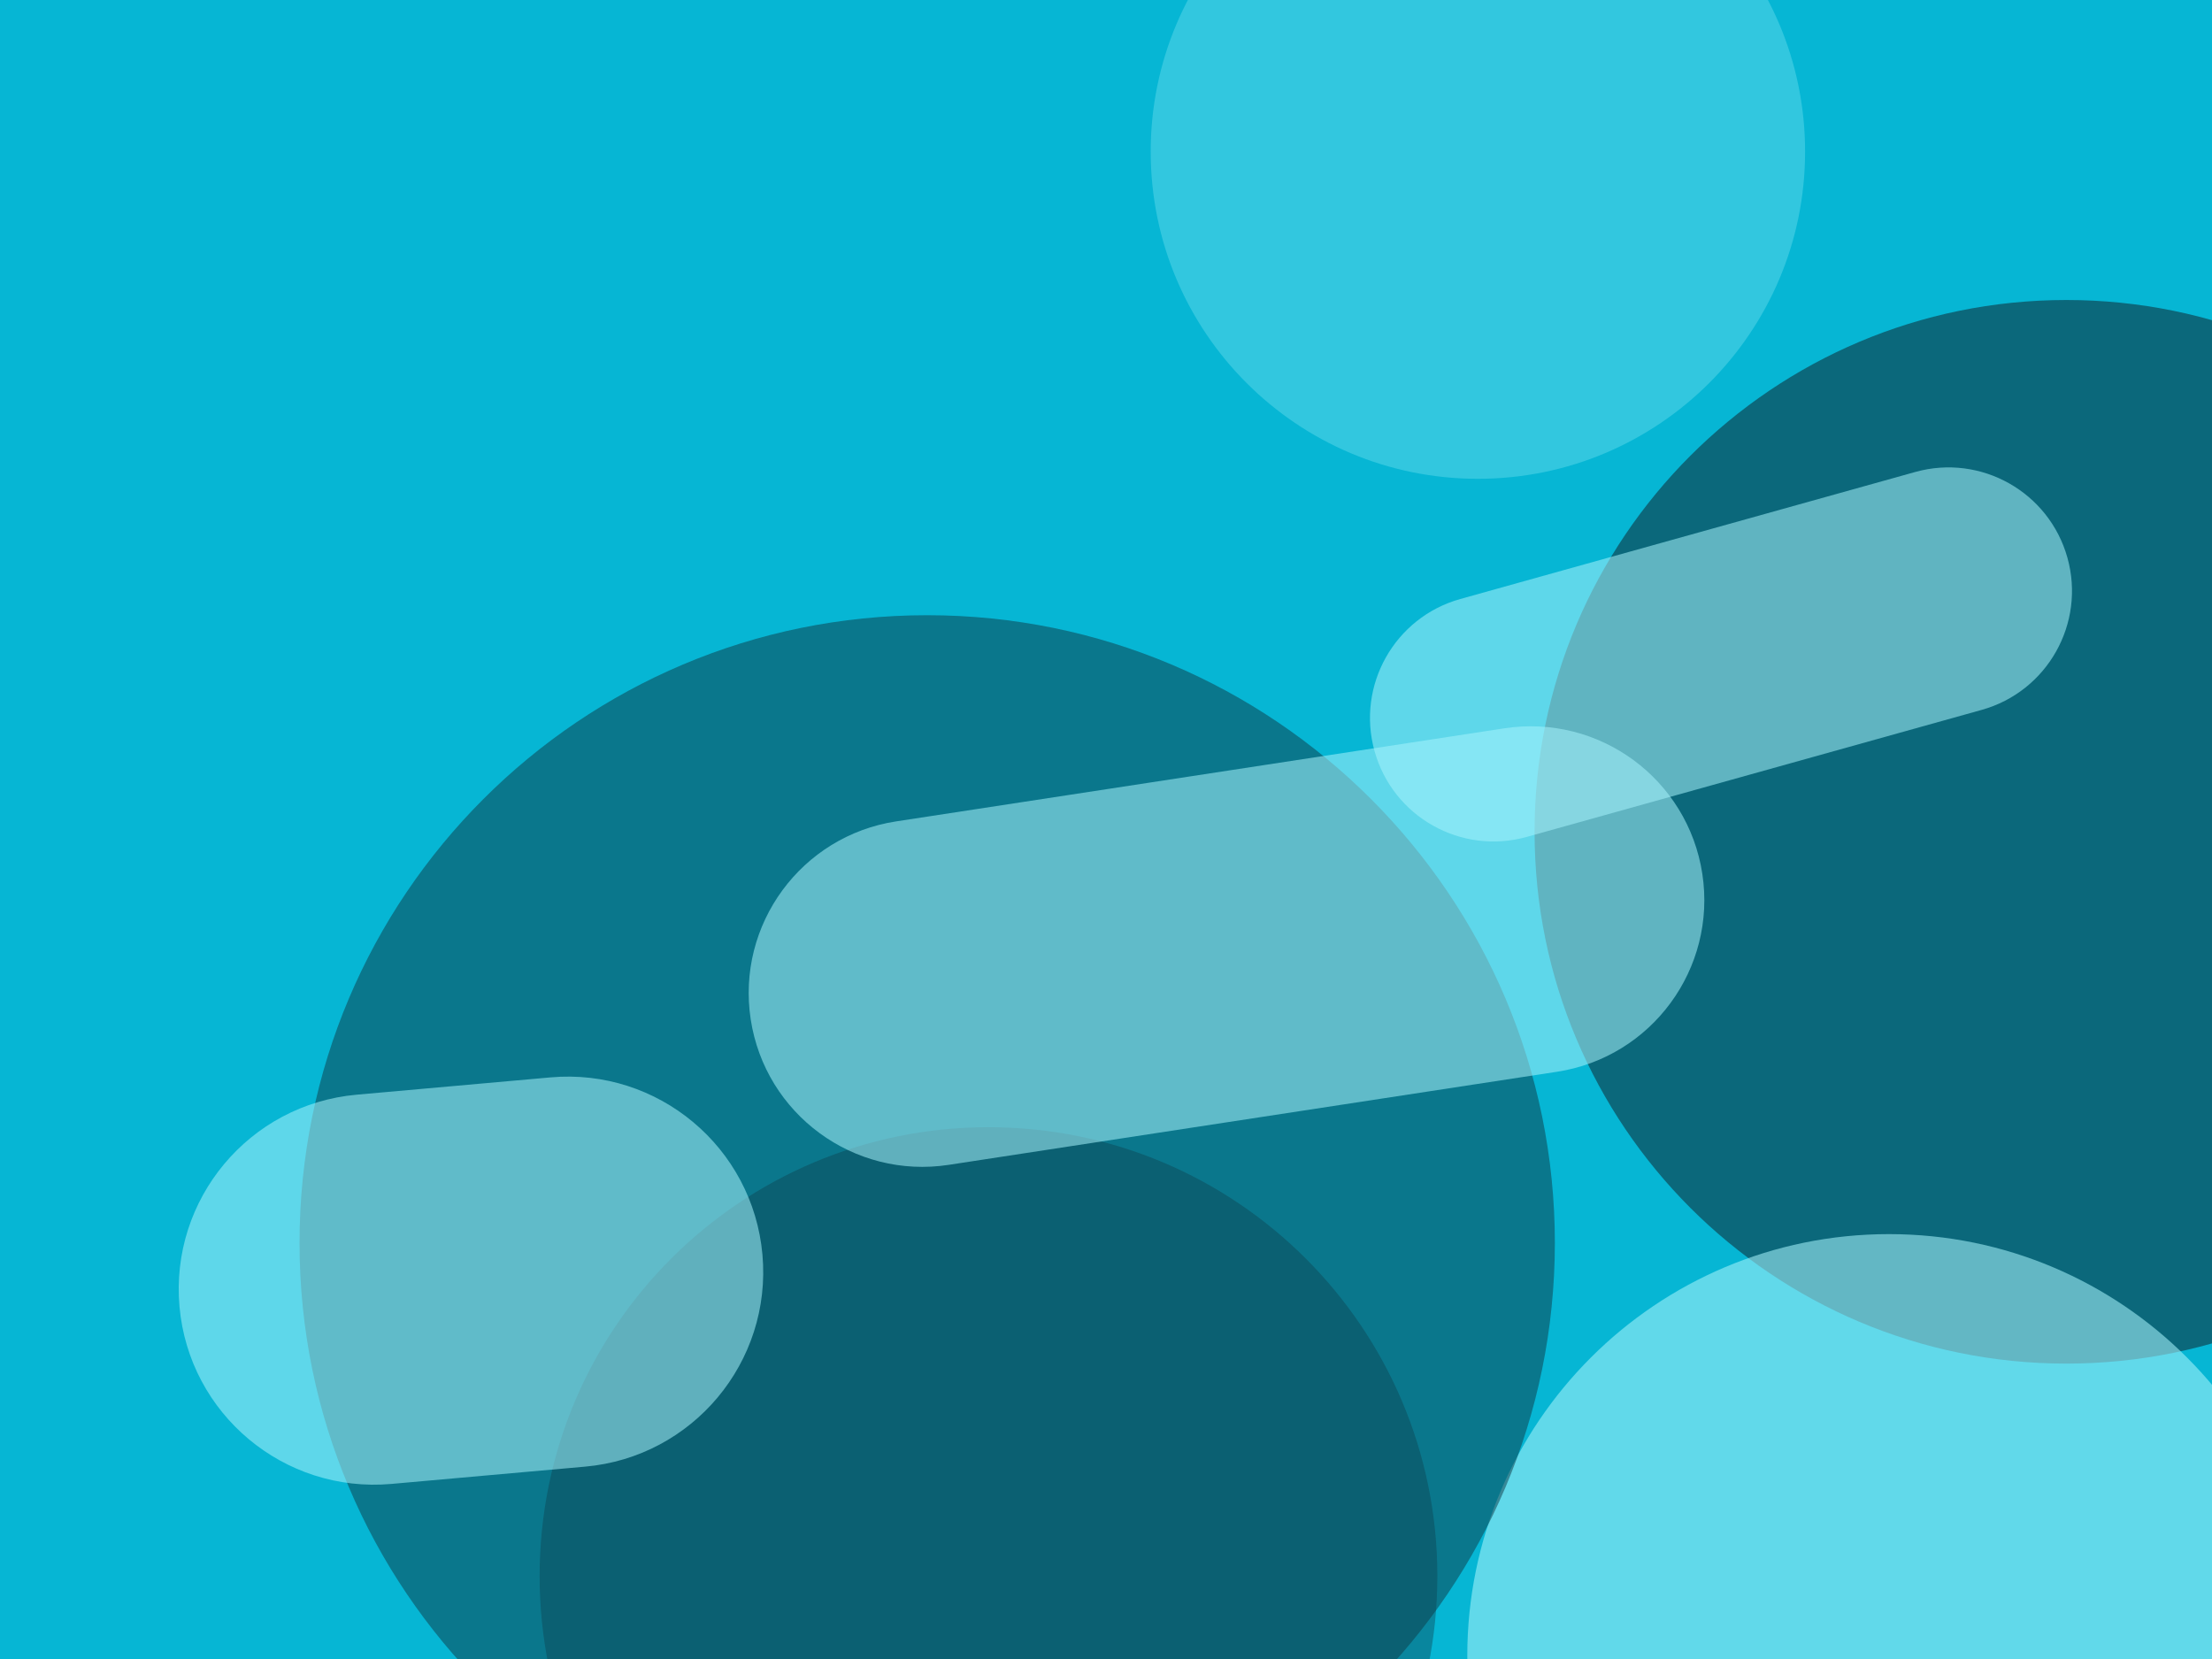
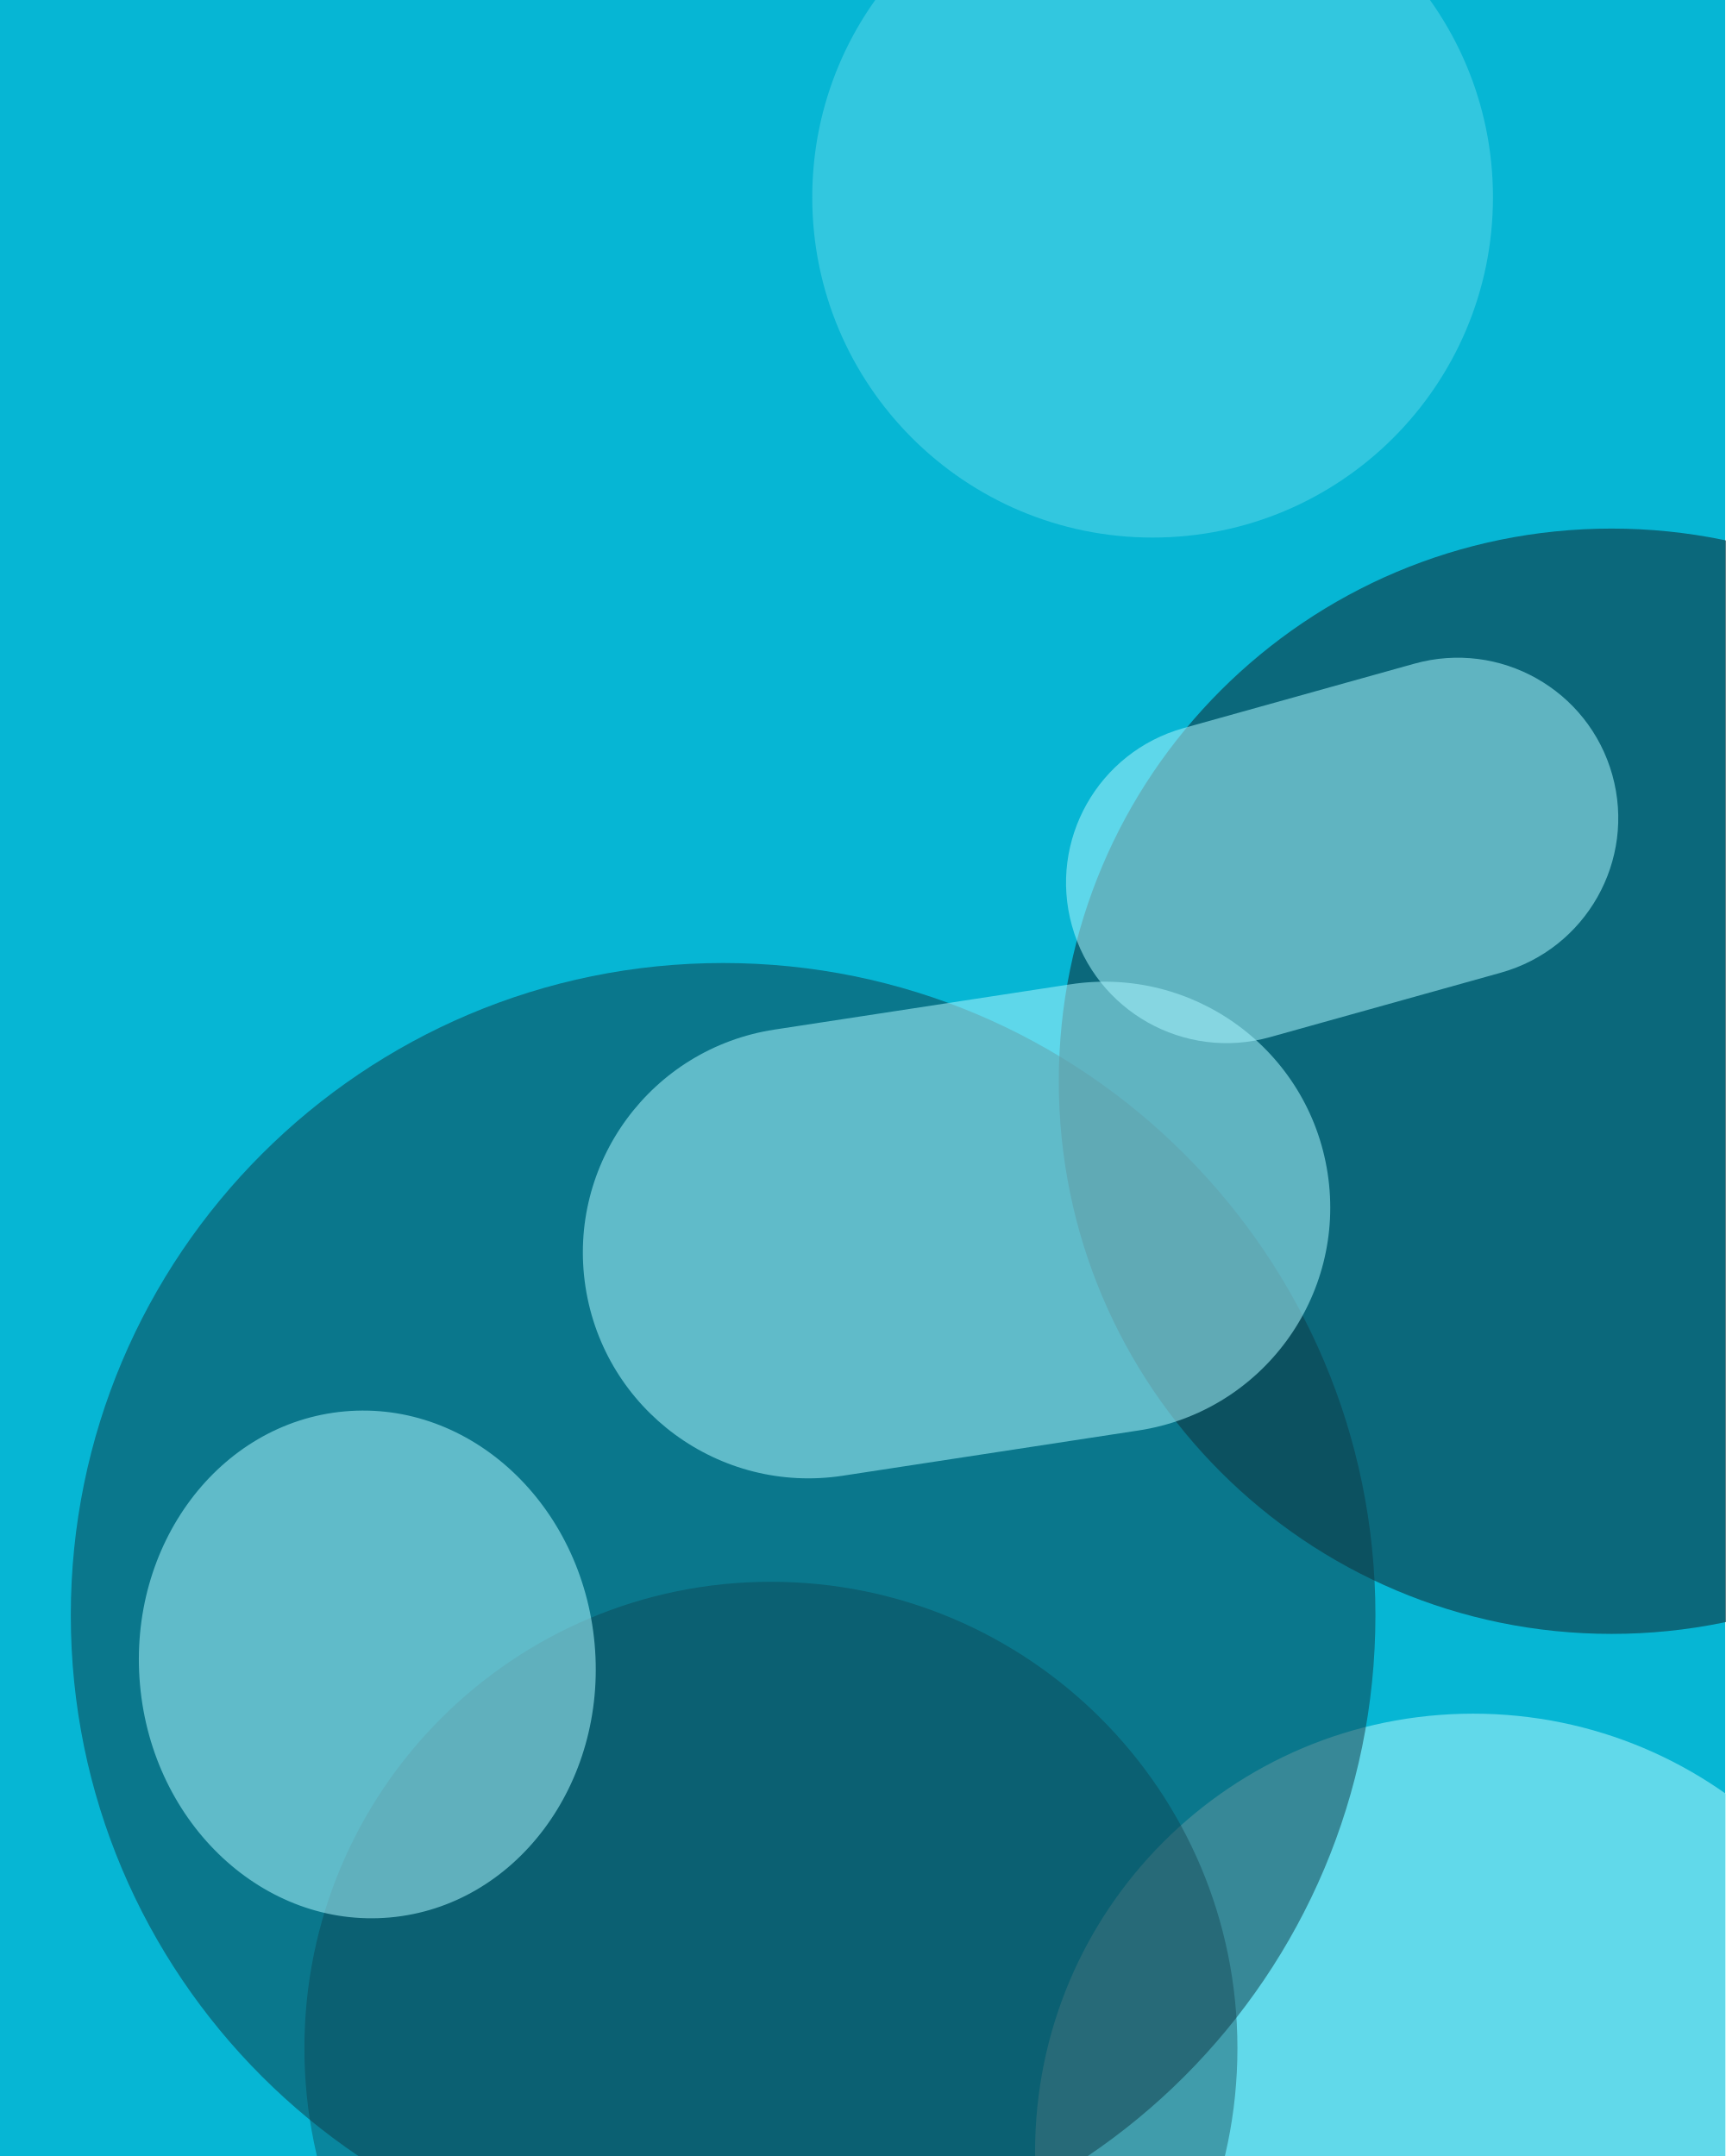
- <svg xmlns="http://www.w3.org/2000/svg" viewBox="0 0 480 360" width="480" height="360">
-   <rect width="480" height="360" fill="#06B6D4" />
-   <circle cx="448.4" cy="180.5" r="115.4" fill="#0E3A47" opacity="0.63" />
-   <circle cx="409.9" cy="359.3" r="91.5" fill="#A5F3FC" opacity="0.57" />
-   <circle cx="201.2" cy="269.7" r="136.2" fill="#0E3A47" opacity="0.51" />
-   <circle cx="320.7" cy="32.9" r="71.0" fill="#A5F3FC" opacity="0.28" />
-   <circle cx="214.5" cy="342.0" r="97.4" fill="#0E3A47" opacity="0.39" />
-   <rect x="295.4" y="115.2" width="156.1" height="53.6" rx="26.8" fill="#A5F3FC" opacity="0.55" transform="rotate(-15.6 373.5 142.0)" />
-   <rect x="38.7" y="235.5" width="127.0" height="84.8" rx="42.4" fill="#A5F3FC" opacity="0.55" transform="rotate(-5.1 102.2 277.9)" />
-   <rect x="161.7" y="167.7" width="208.9" height="75.4" rx="37.7" fill="#A5F3FC" opacity="0.55" transform="rotate(-8.7 266.2 205.4)" />
+ <svg xmlns="http://www.w3.org/2000/svg" viewBox="0 0 480 600" width="480" height="600">
+   <rect width="480" height="600" fill="#06B6D4" />
+   <circle cx="448.4" cy="300.9" r="153.8" fill="#0E3A47" opacity="0.63" />
+   <circle cx="409.9" cy="598.8" r="121.9" fill="#A5F3FC" opacity="0.57" />
+   <circle cx="201.2" cy="449.5" r="181.5" fill="#0E3A47" opacity="0.51" />
+   <circle cx="320.7" cy="54.9" r="94.7" fill="#A5F3FC" opacity="0.28" />
+   <circle cx="214.5" cy="570.0" r="129.8" fill="#0E3A47" opacity="0.39" />
+   <rect x="295.4" y="192.0" width="156.1" height="89.3" rx="44.7" fill="#A5F3FC" opacity="0.55" transform="rotate(-15.6 373.5 236.7)" />
+   <rect x="38.7" y="392.5" width="127.0" height="141.4" rx="70.7" fill="#A5F3FC" opacity="0.55" transform="rotate(-5.1 102.2 463.2)" />
+   <rect x="161.7" y="279.5" width="208.9" height="125.6" rx="62.8" fill="#A5F3FC" opacity="0.55" transform="rotate(-8.7 266.2 342.3)" />
</svg>
